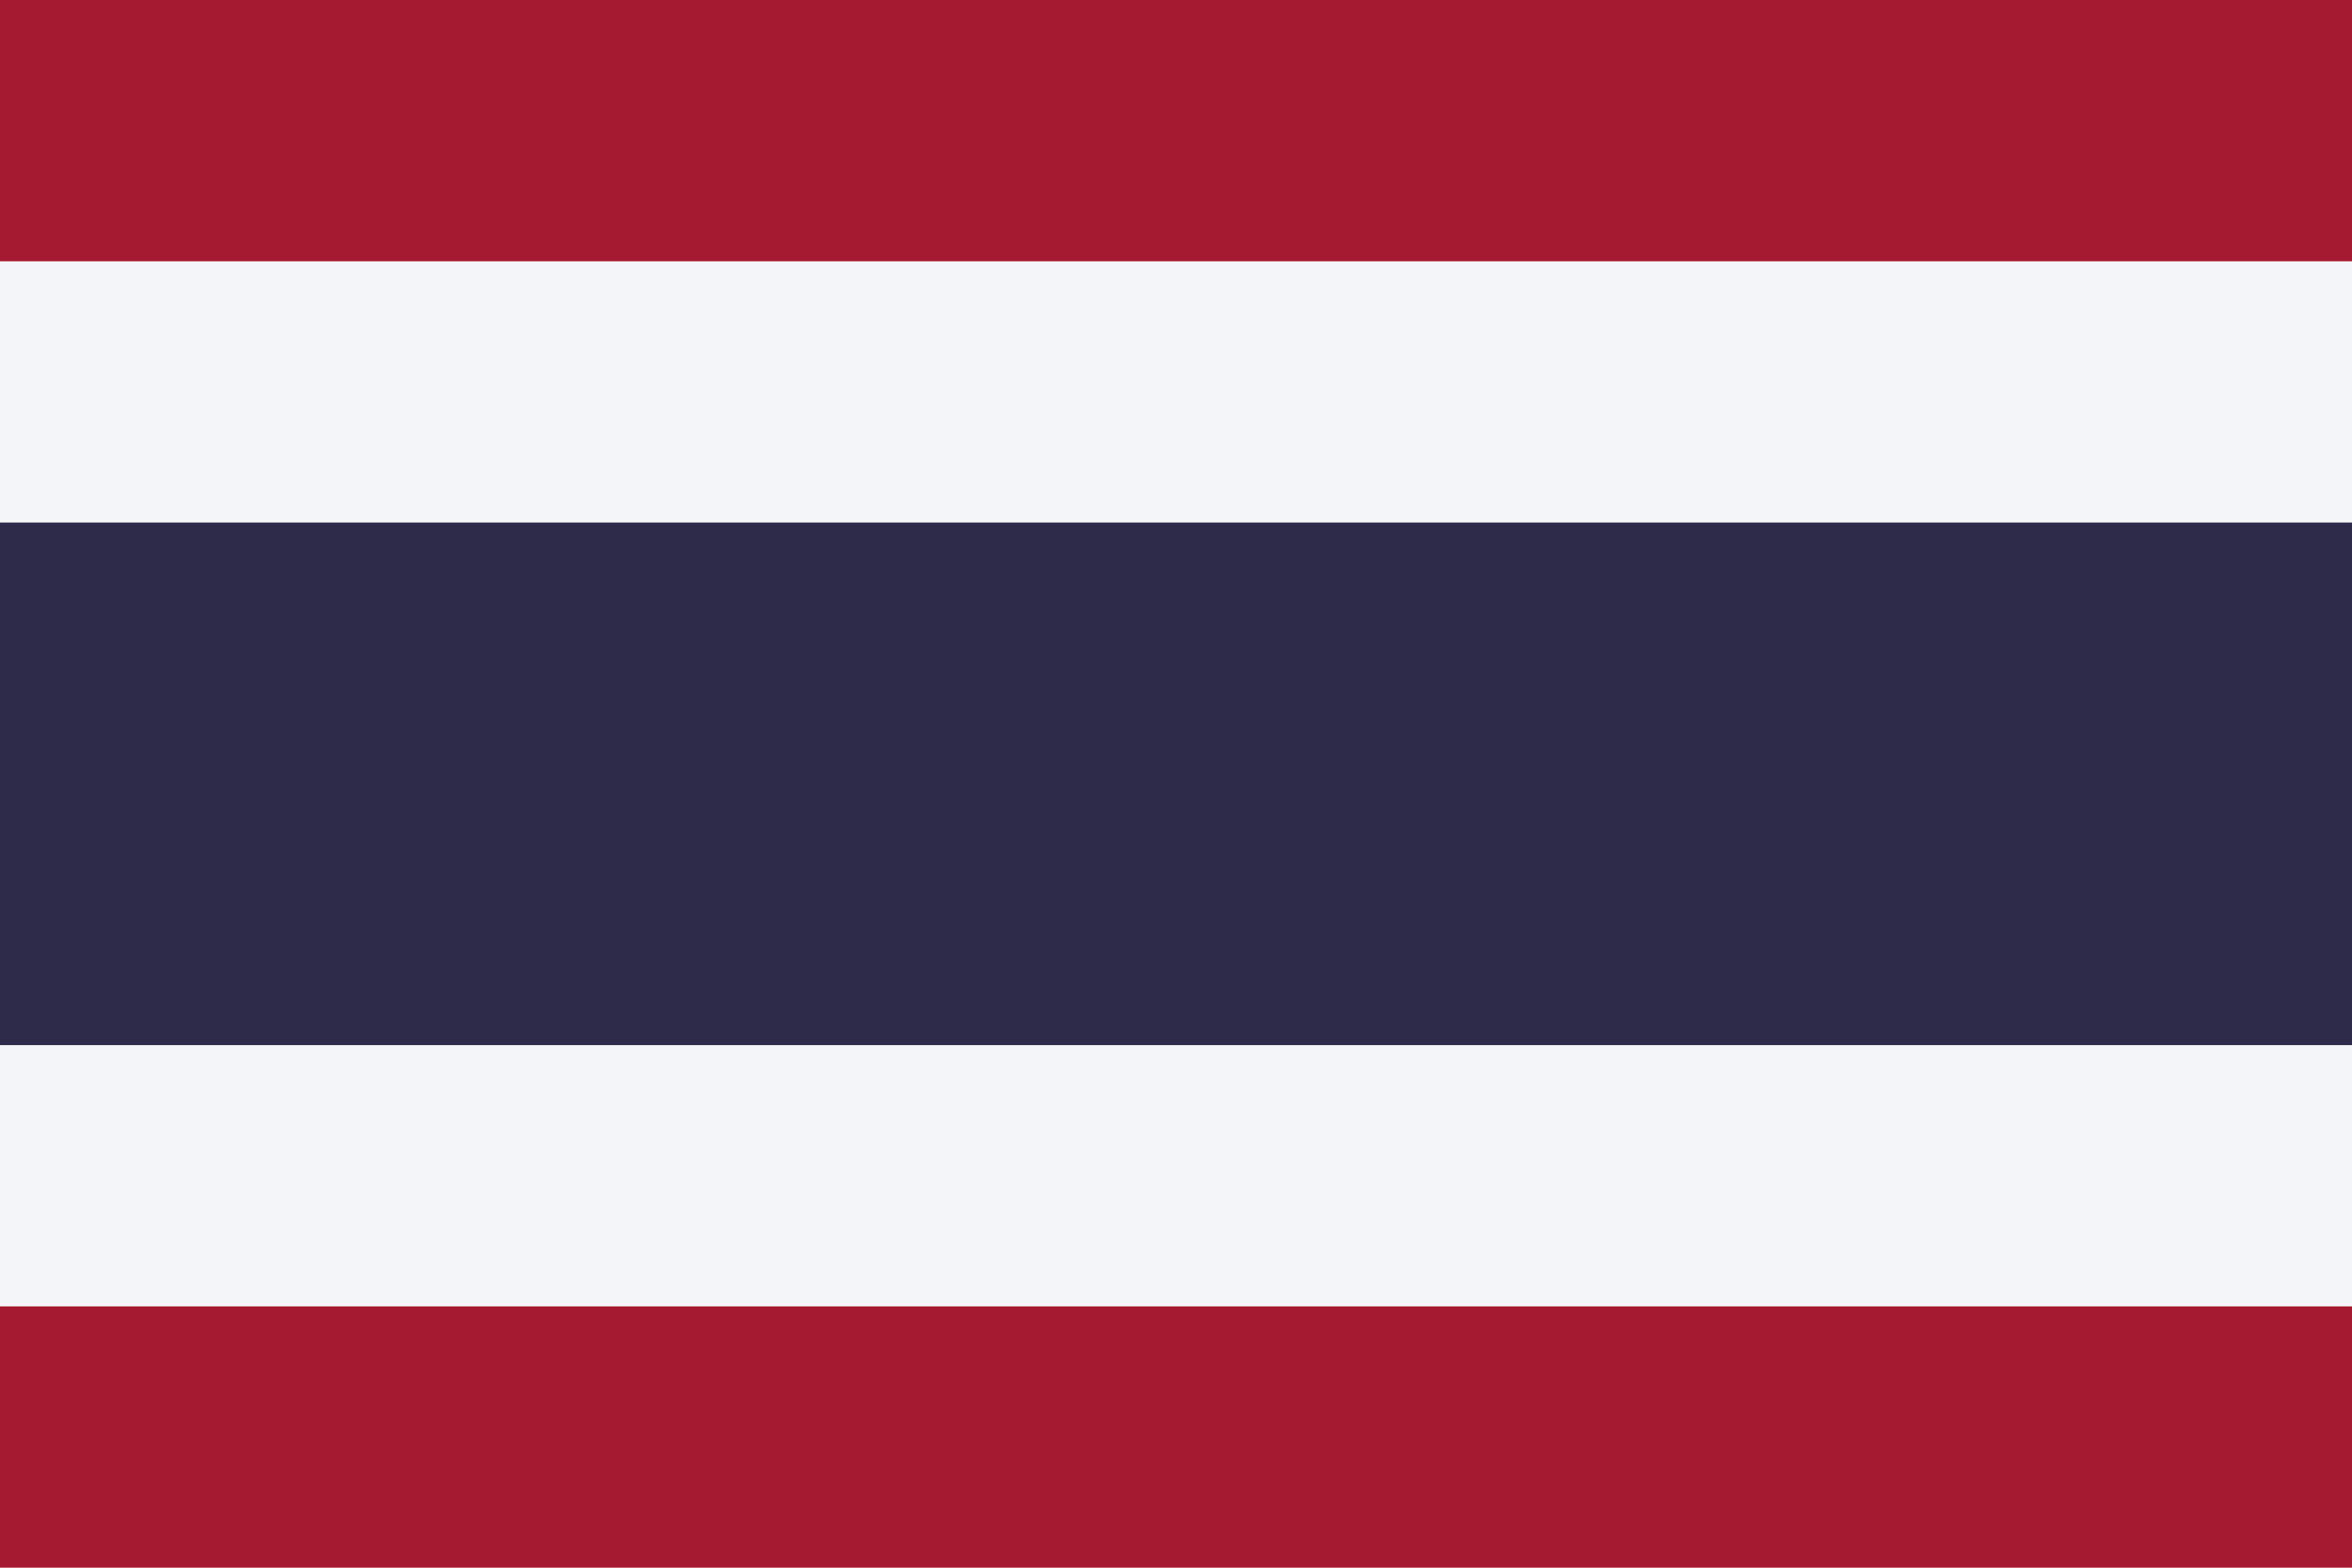
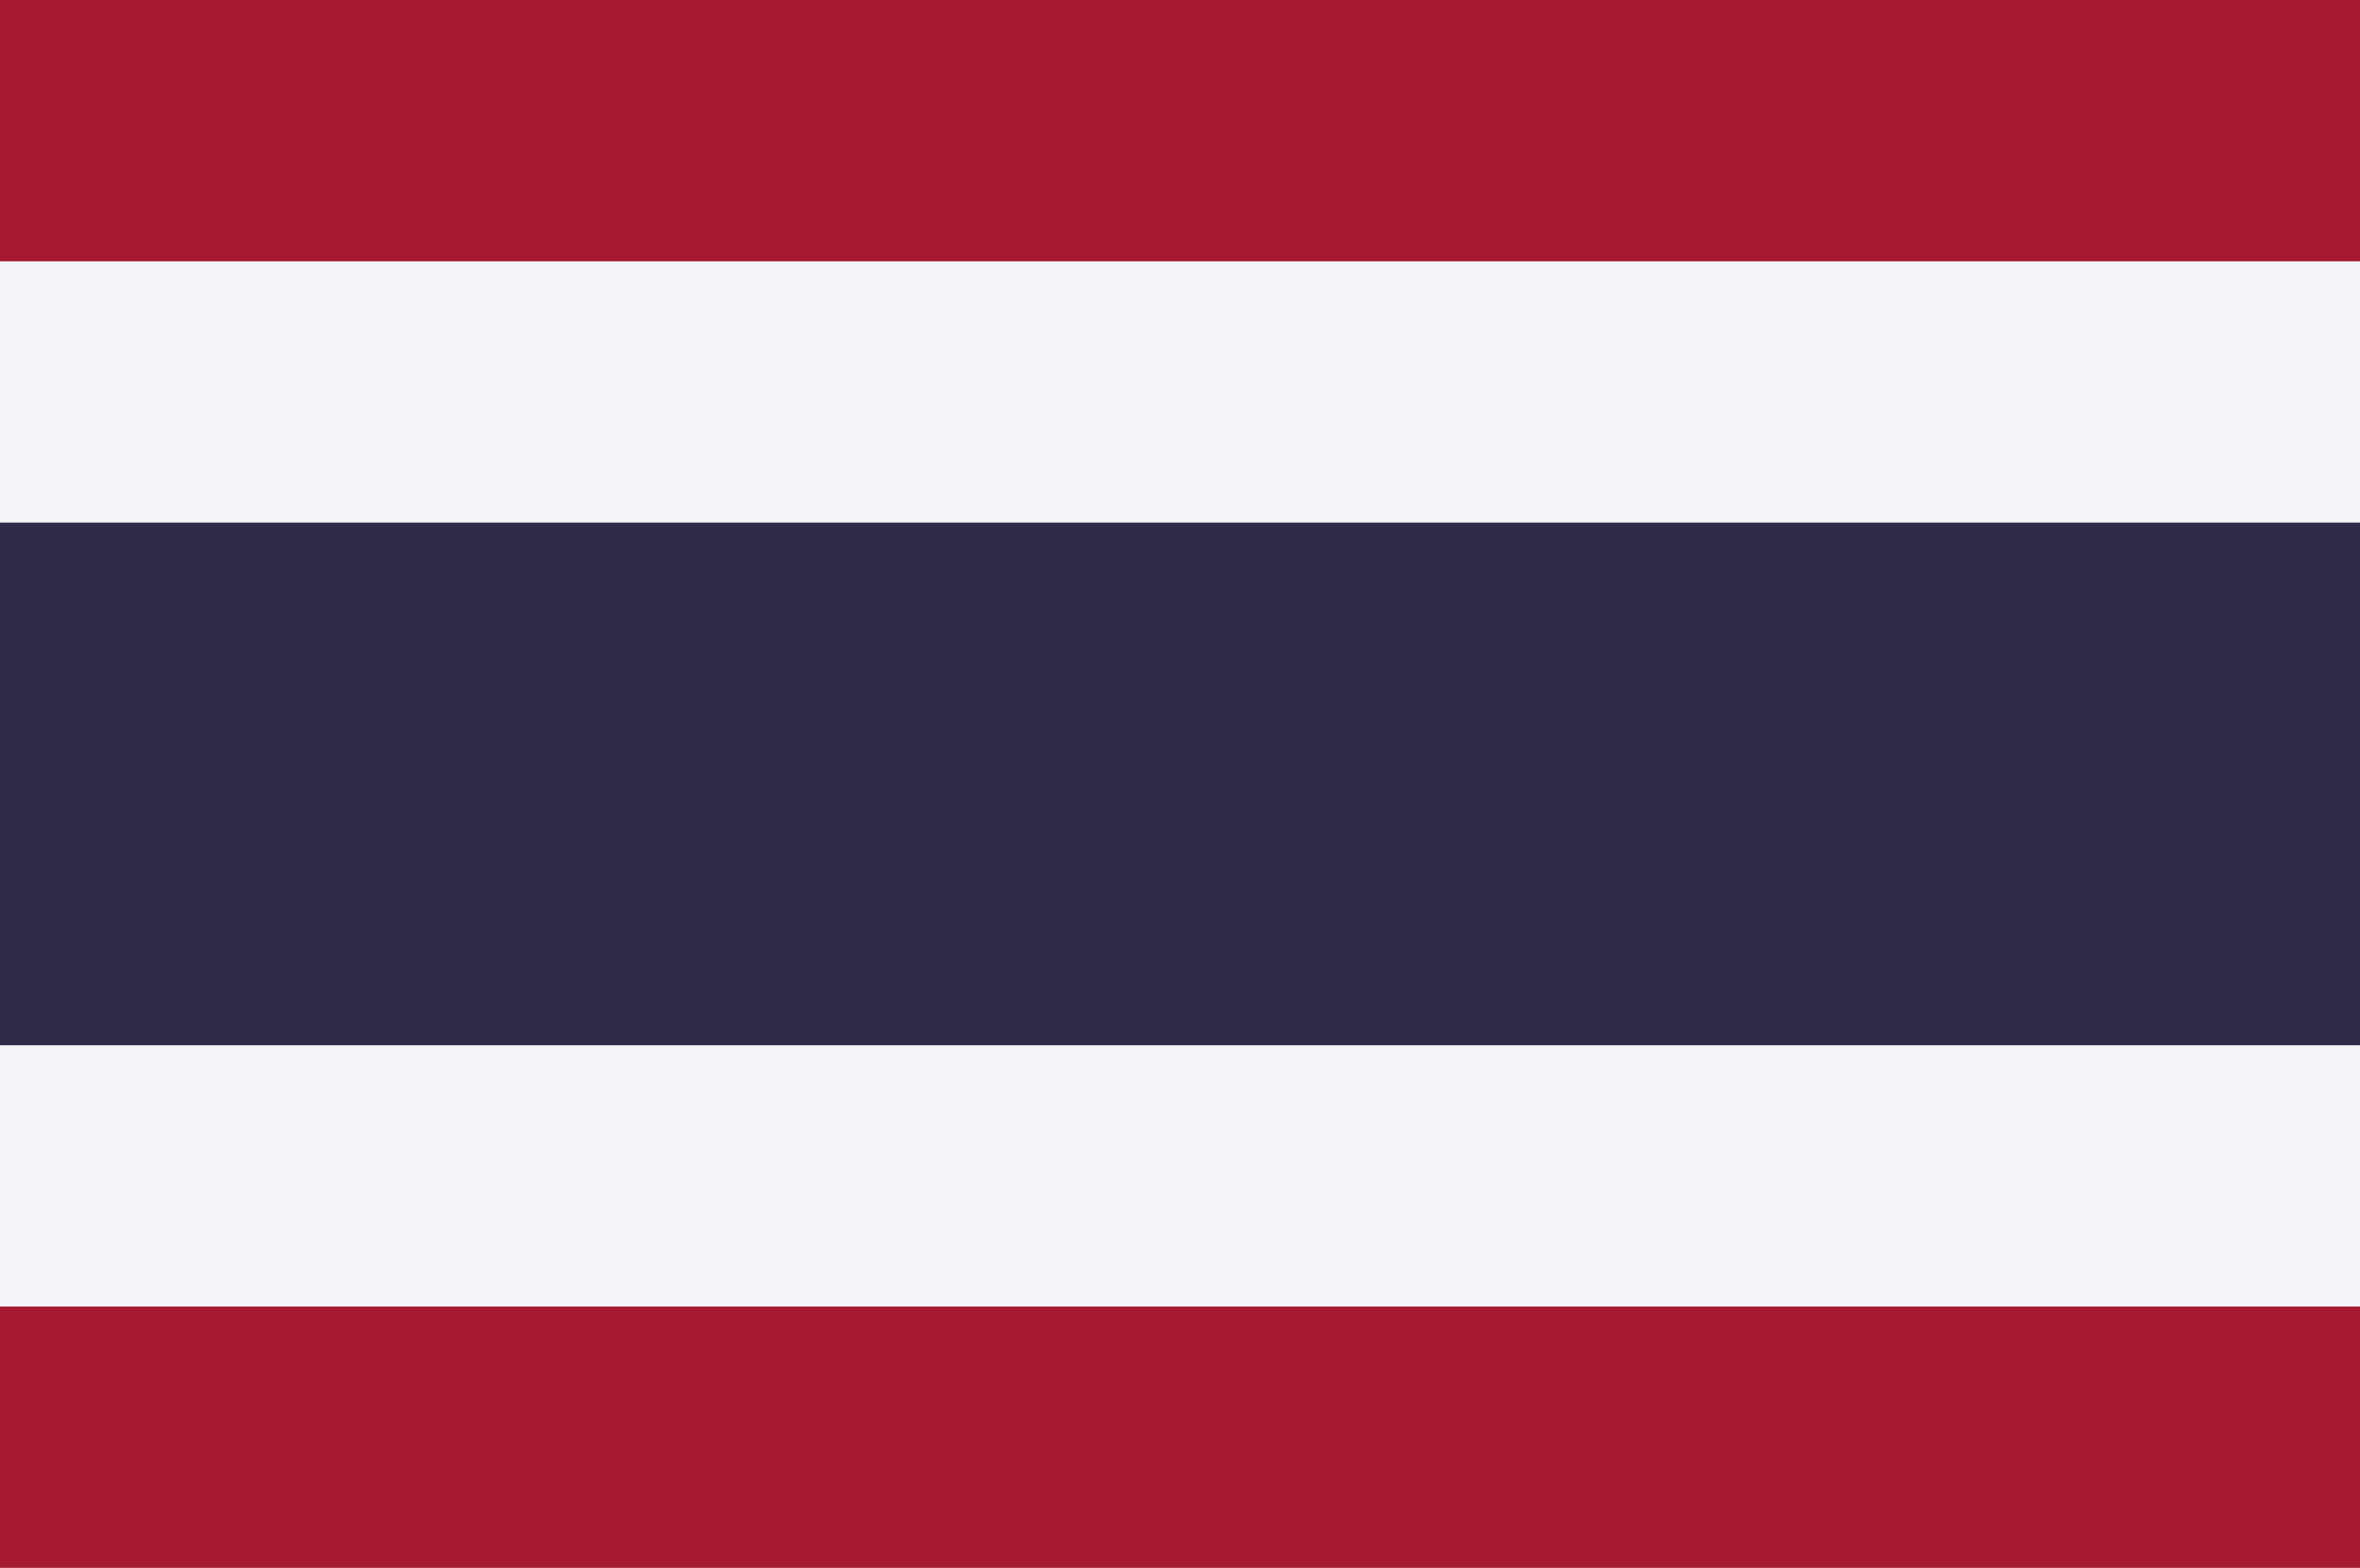
- <svg xmlns="http://www.w3.org/2000/svg" width="900" height="600">
-   <rect fill="#A51931" width="900" height="600" />
-   <rect fill="#F4F5F8" y="100" width="900" height="400" />
-   <rect fill="#2D2A4A" y="200" width="900" height="200" />
+ <svg xmlns="http://www.w3.org/2000/svg" width="143" height="95" viewBox="0 0 143 95" fill="none">
+   <path d="M143 0H0V95H143V0Z" fill="#A51931" />
+   <path d="M143 15.833H0V79.167H143V15.833Z" fill="#F4F5F8" />
+   <path d="M143 31.667H0V63.333H143V31.667Z" fill="#2D2A4A" />
</svg>
